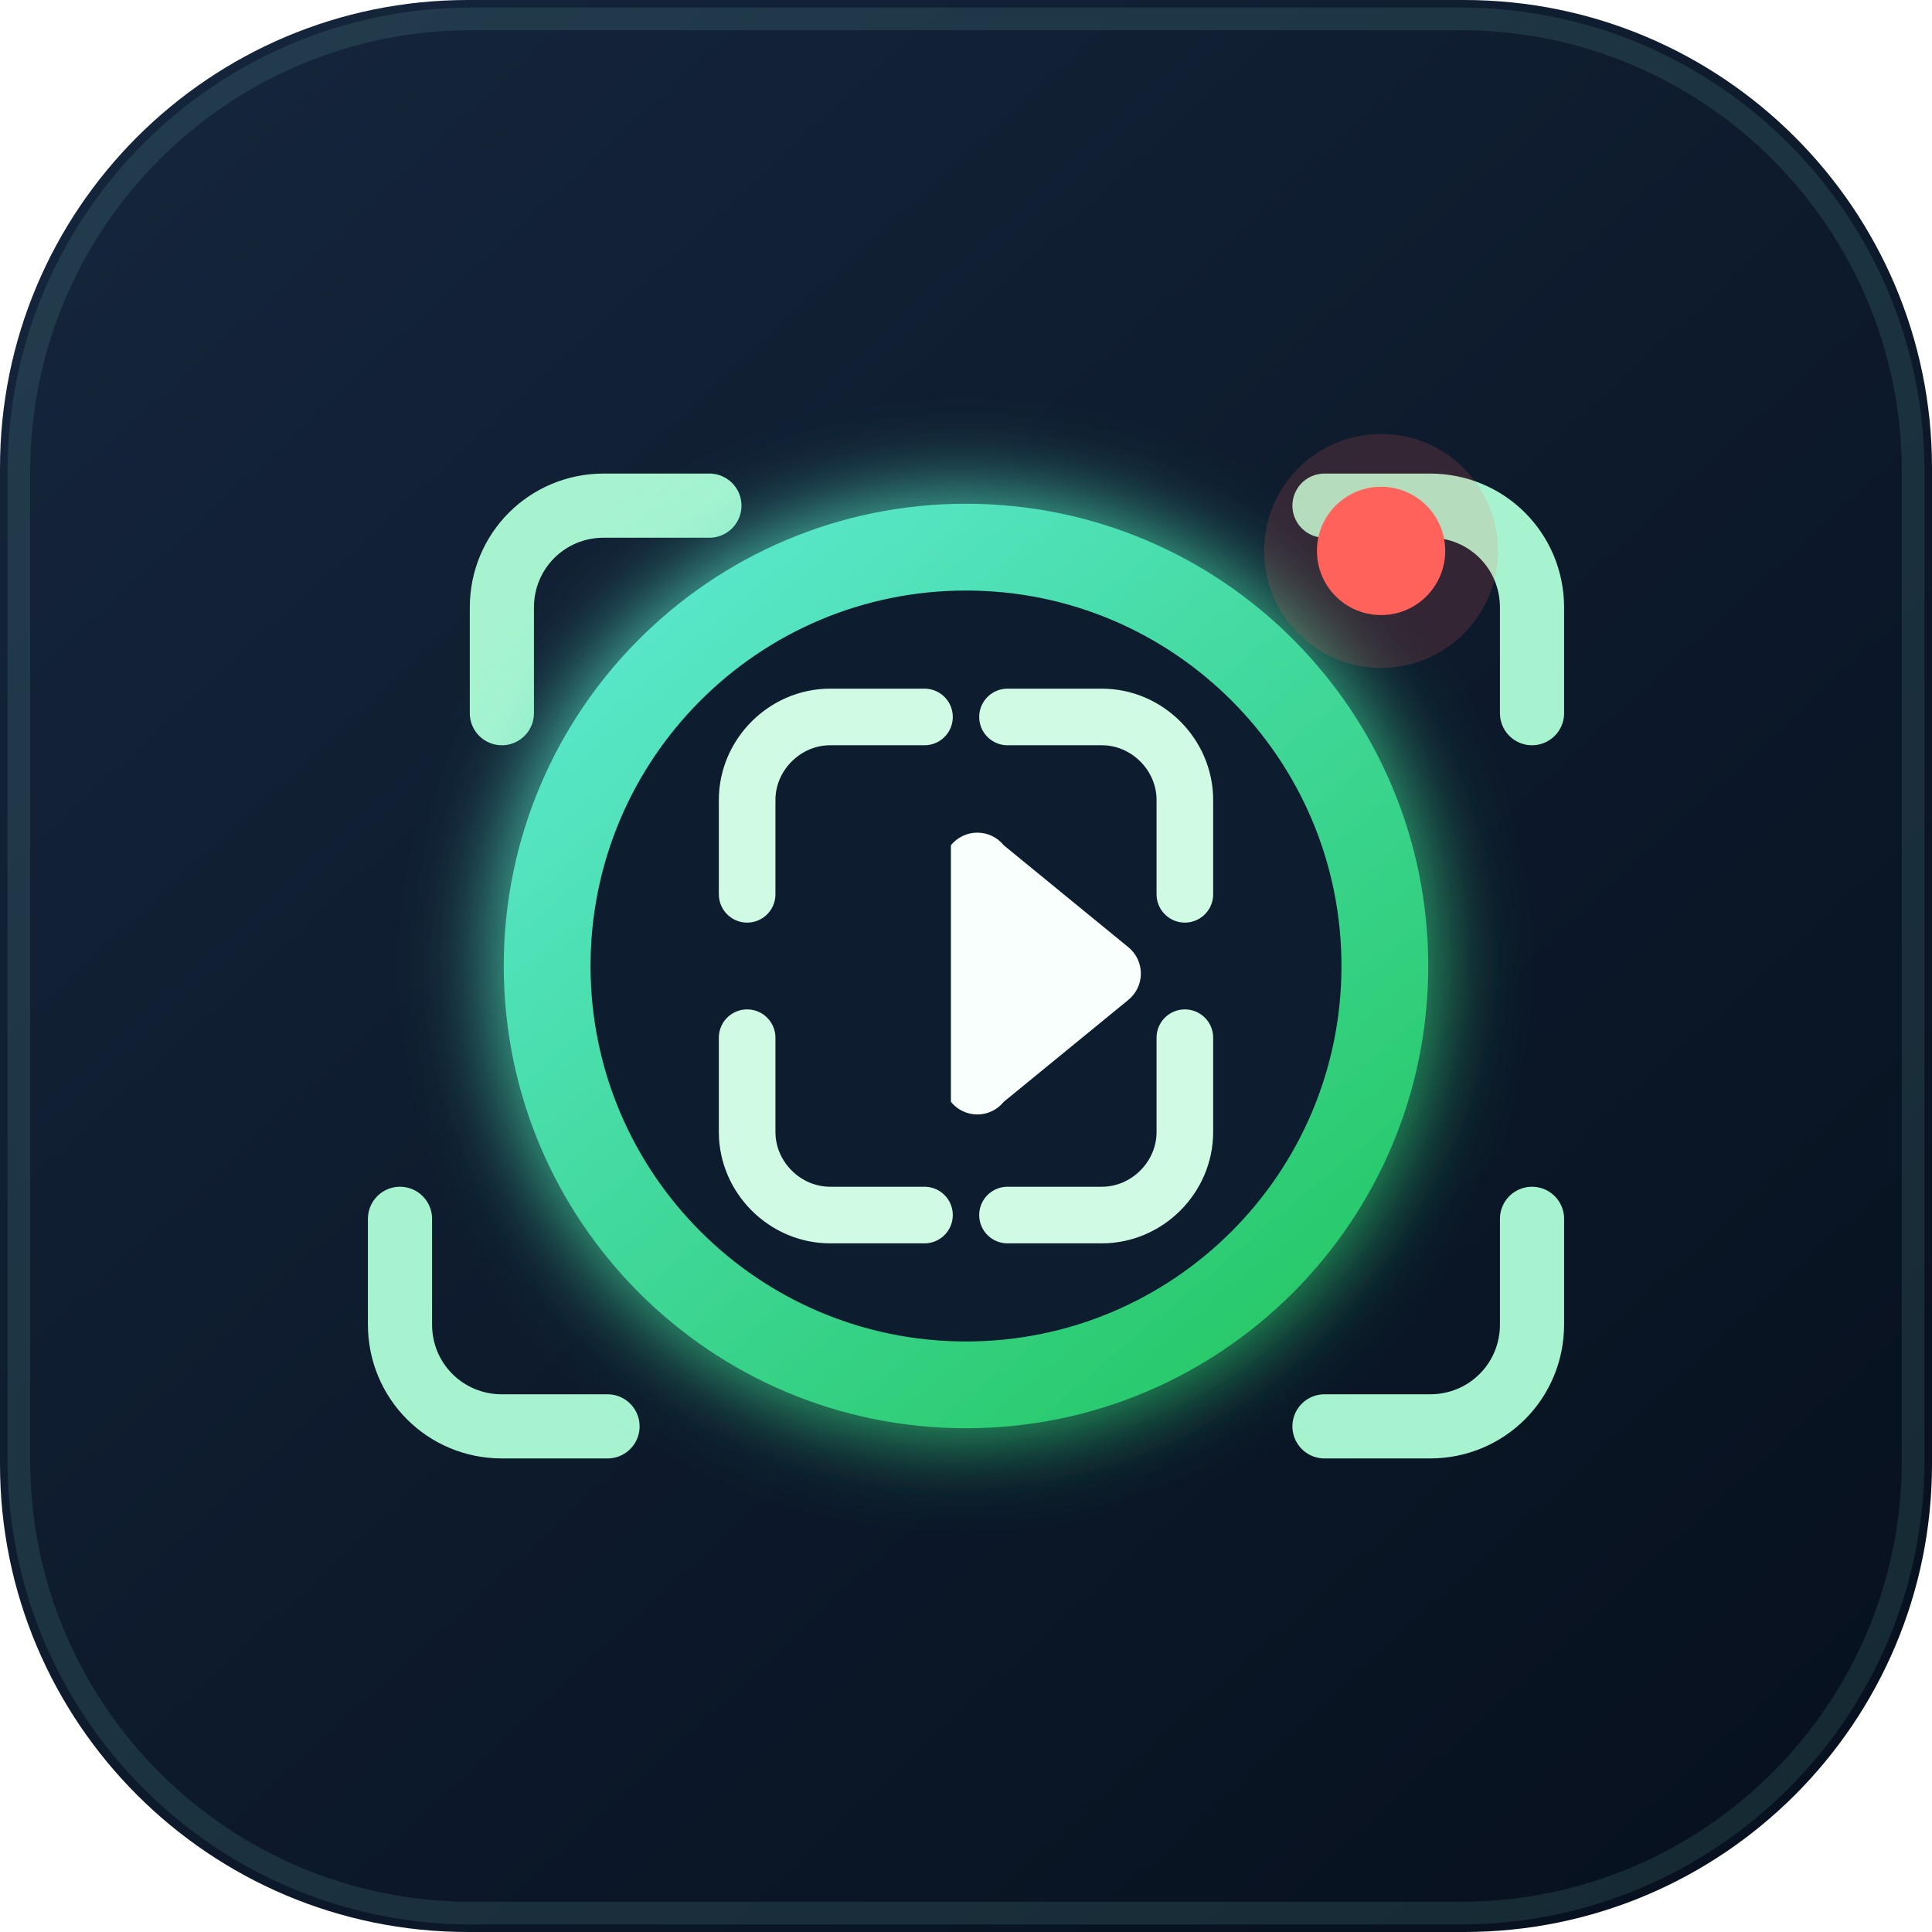
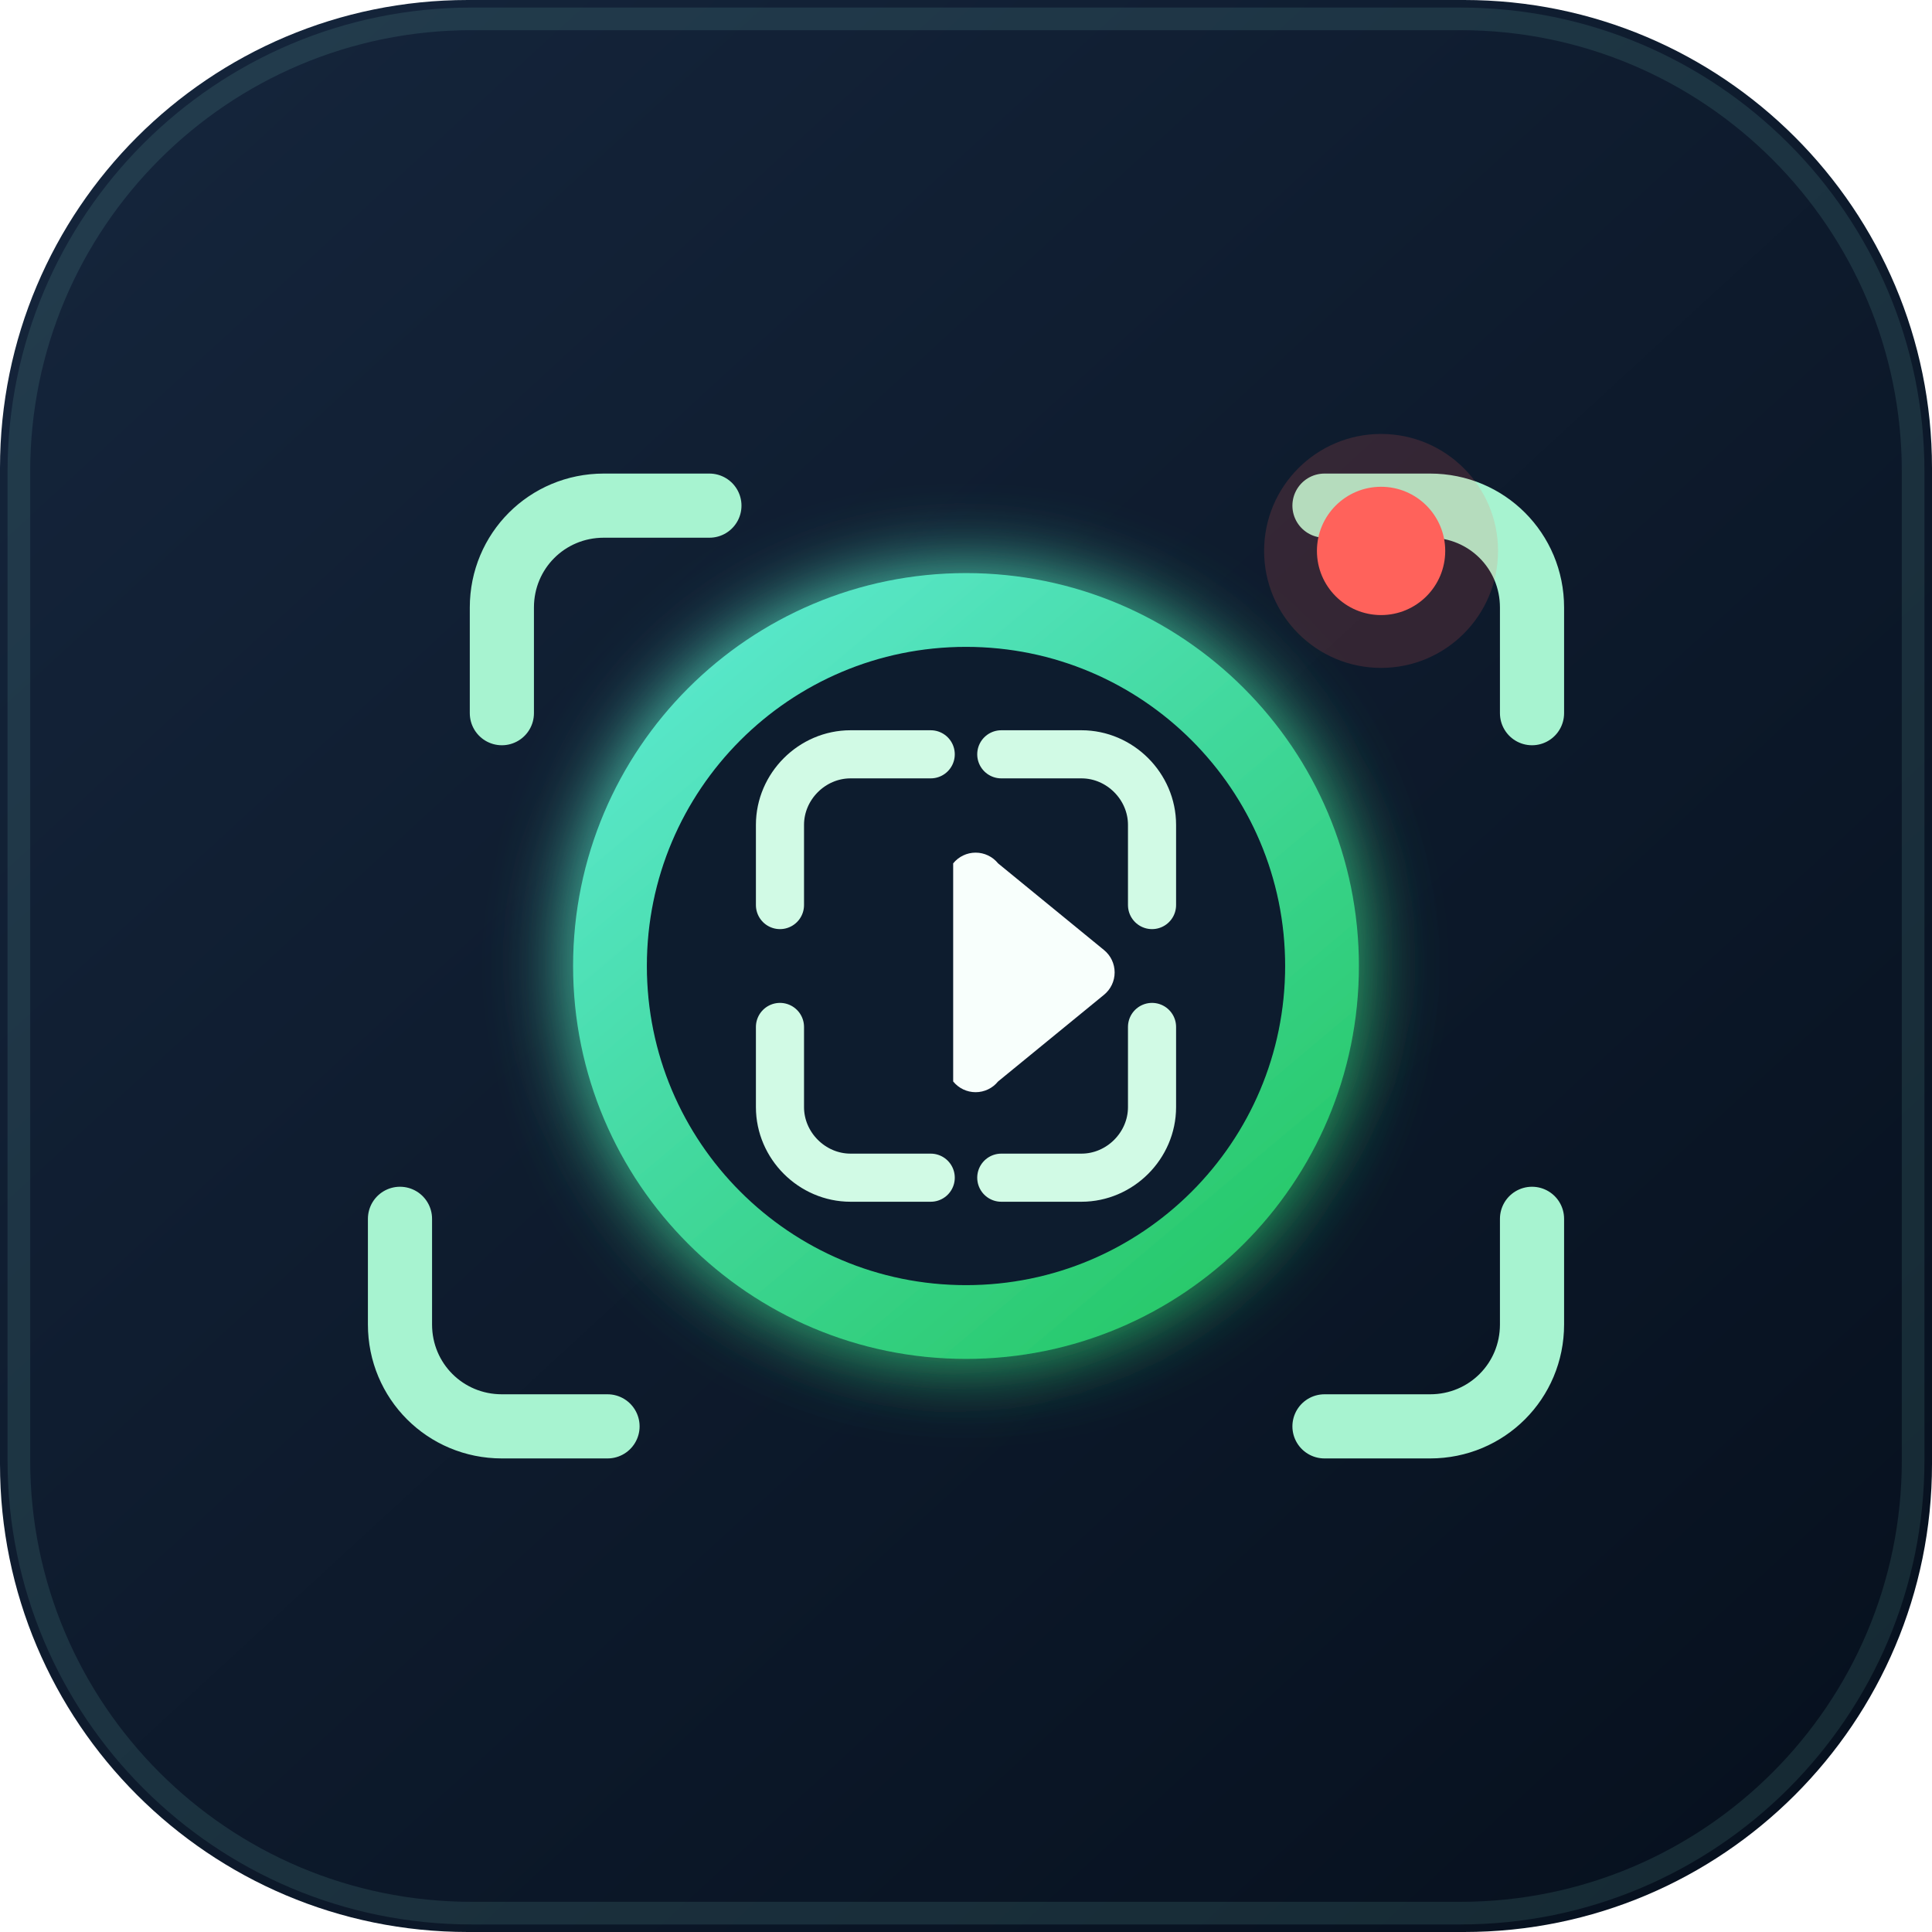
<svg xmlns="http://www.w3.org/2000/svg" width="512" height="512" viewBox="0 0 512 512" role="img" aria-labelledby="title">
  <defs>
    <linearGradient id="background" x1="48" y1="34" x2="464" y2="486" gradientUnits="userSpaceOnUse">
      <stop stop-color="#14243A" />
      <stop offset="1" stop-color="#07111F" />
    </linearGradient>
    <linearGradient id="lens" x1="159" y1="137" x2="360" y2="376" gradientUnits="userSpaceOnUse">
      <stop stop-color="#5EEAD4" />
      <stop offset="1" stop-color="#22C55E" />
    </linearGradient>
    <filter id="glow" x="-40%" y="-40%" width="180%" height="180%">
      <feGaussianBlur stdDeviation="12" result="blur" />
      <feMerge>
        <feMergeNode in="blur" />
        <feMergeNode in="SourceGraphic" />
      </feMerge>
    </filter>
  </defs>
  <rect width="512" height="512" rx="124" fill="url(#background)" />
  <rect x="5" y="5" width="502" height="502" rx="120" fill="none" stroke="#8BE7D0" stroke-opacity=".12" stroke-width="6" />
  <path d="M133 189v-28c0-15 12-27 27-27h28M351 134h28c15 0 27 12 27 27v28M406 323v28c0 15-12 27-27 27h-28M161 378h-28c-15 0-27-12-27-27v-28" fill="none" stroke="#A7F3D0" stroke-linecap="round" stroke-width="17" />
-   <circle cx="256" cy="256" r="111" fill="#0B1C2D" stroke="url(#lens)" stroke-width="23" filter="url(#glow)" />
-   <path d="M245 190h-25c-12 0-22 10-22 22v25M267 190h25c12 0 22 10 22 22v25M245 322h-25c-12 0-22-10-22-22v-25M267 322h25c12 0 22-10 22-22v-25" fill="none" stroke="#D1FAE5" stroke-linecap="round" stroke-width="15" />
-   <path d="M252 224a9 9 0 0 1 14 0l33 27a9 9 0 0 1 0 14l-33 27a9 9 0 0 1-14 0z" fill="#F8FFFC" />
+   <g transform="translate(38.4 38.4) scale(0.85)">
+     <circle cx="256" cy="256" r="111" fill="#0B1C2D" stroke="url(#lens)" stroke-width="23" filter="url(#glow)" />
+     <path d="M245 190h-25c-12 0-22 10-22 22v25M267 190h25c12 0 22 10 22 22v25M245 322h-25c-12 0-22-10-22-22v-25M267 322h25c12 0 22-10 22-22v-25" fill="none" stroke="#D1FAE5" stroke-linecap="round" stroke-width="15" />
+     <path d="M252 224a9 9 0 0 1 14 0l33 27a9 9 0 0 1 0 14l-33 27a9 9 0 0 1-14 0z" fill="#F8FFFC" />
+   </g>
  <circle cx="366" cy="146" r="17" fill="#FF625B" />
  <circle cx="366" cy="146" r="31" fill="#FF625B" fill-opacity=".16" />
</svg>
